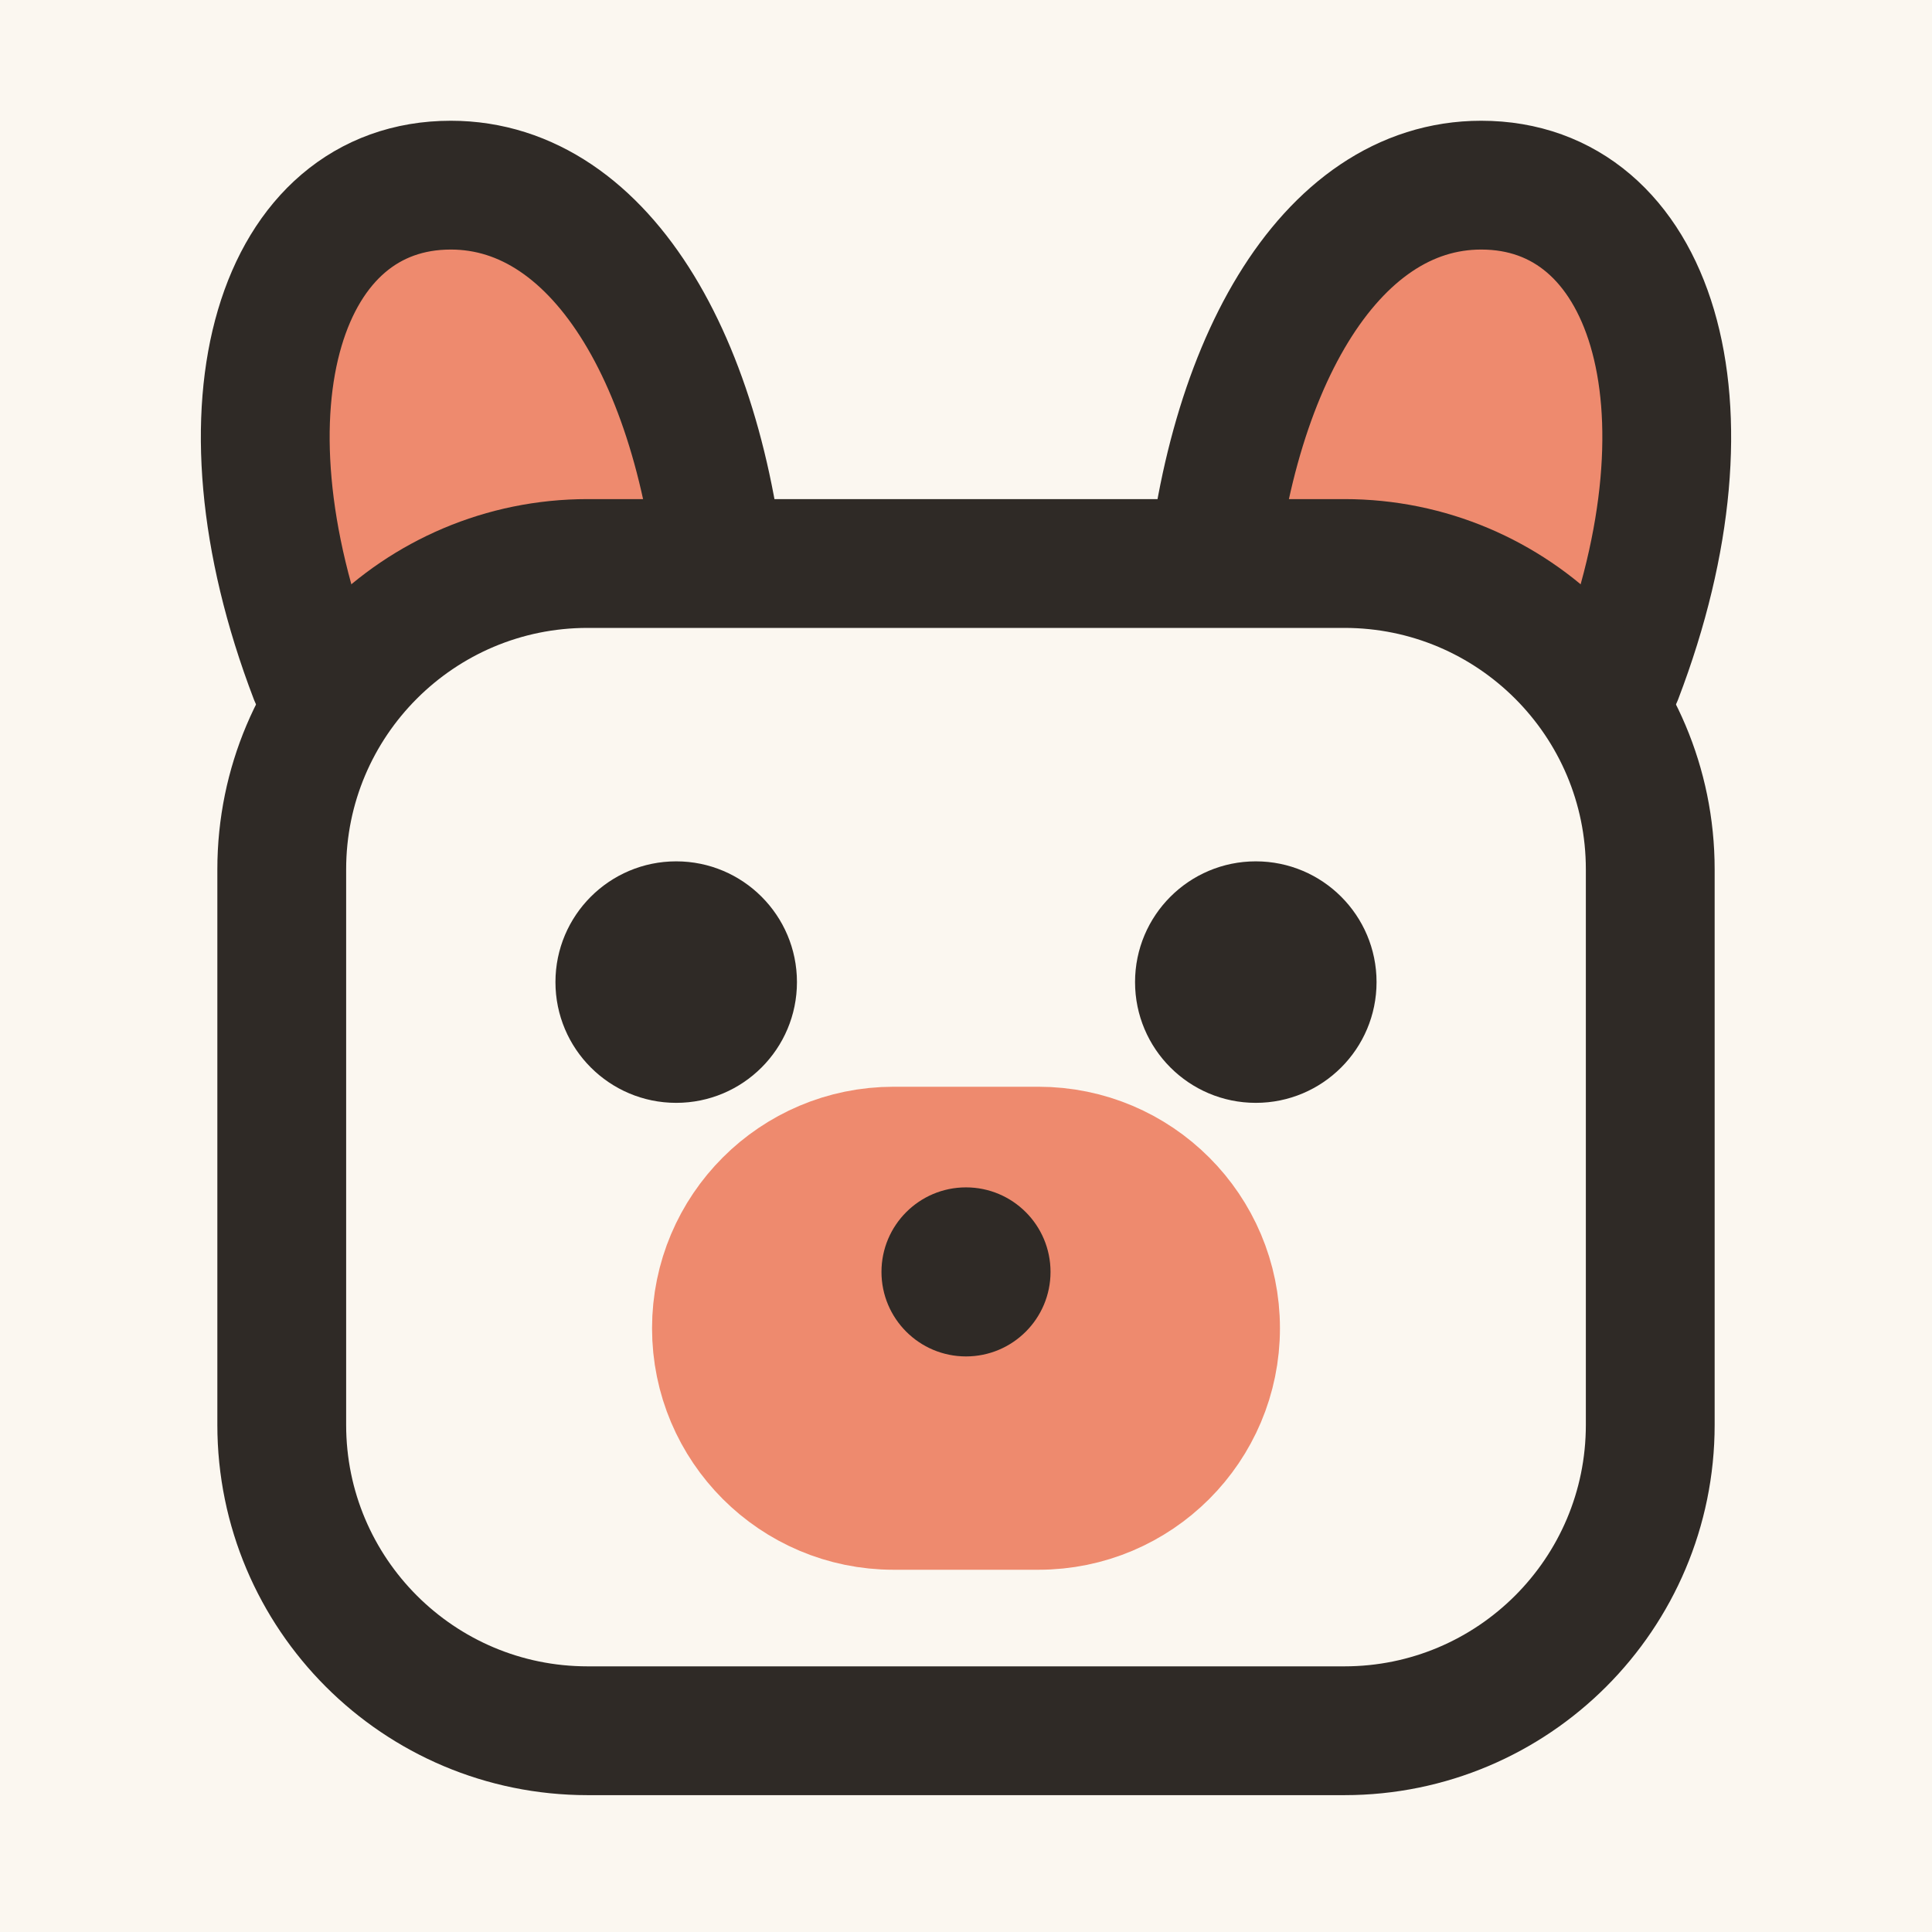
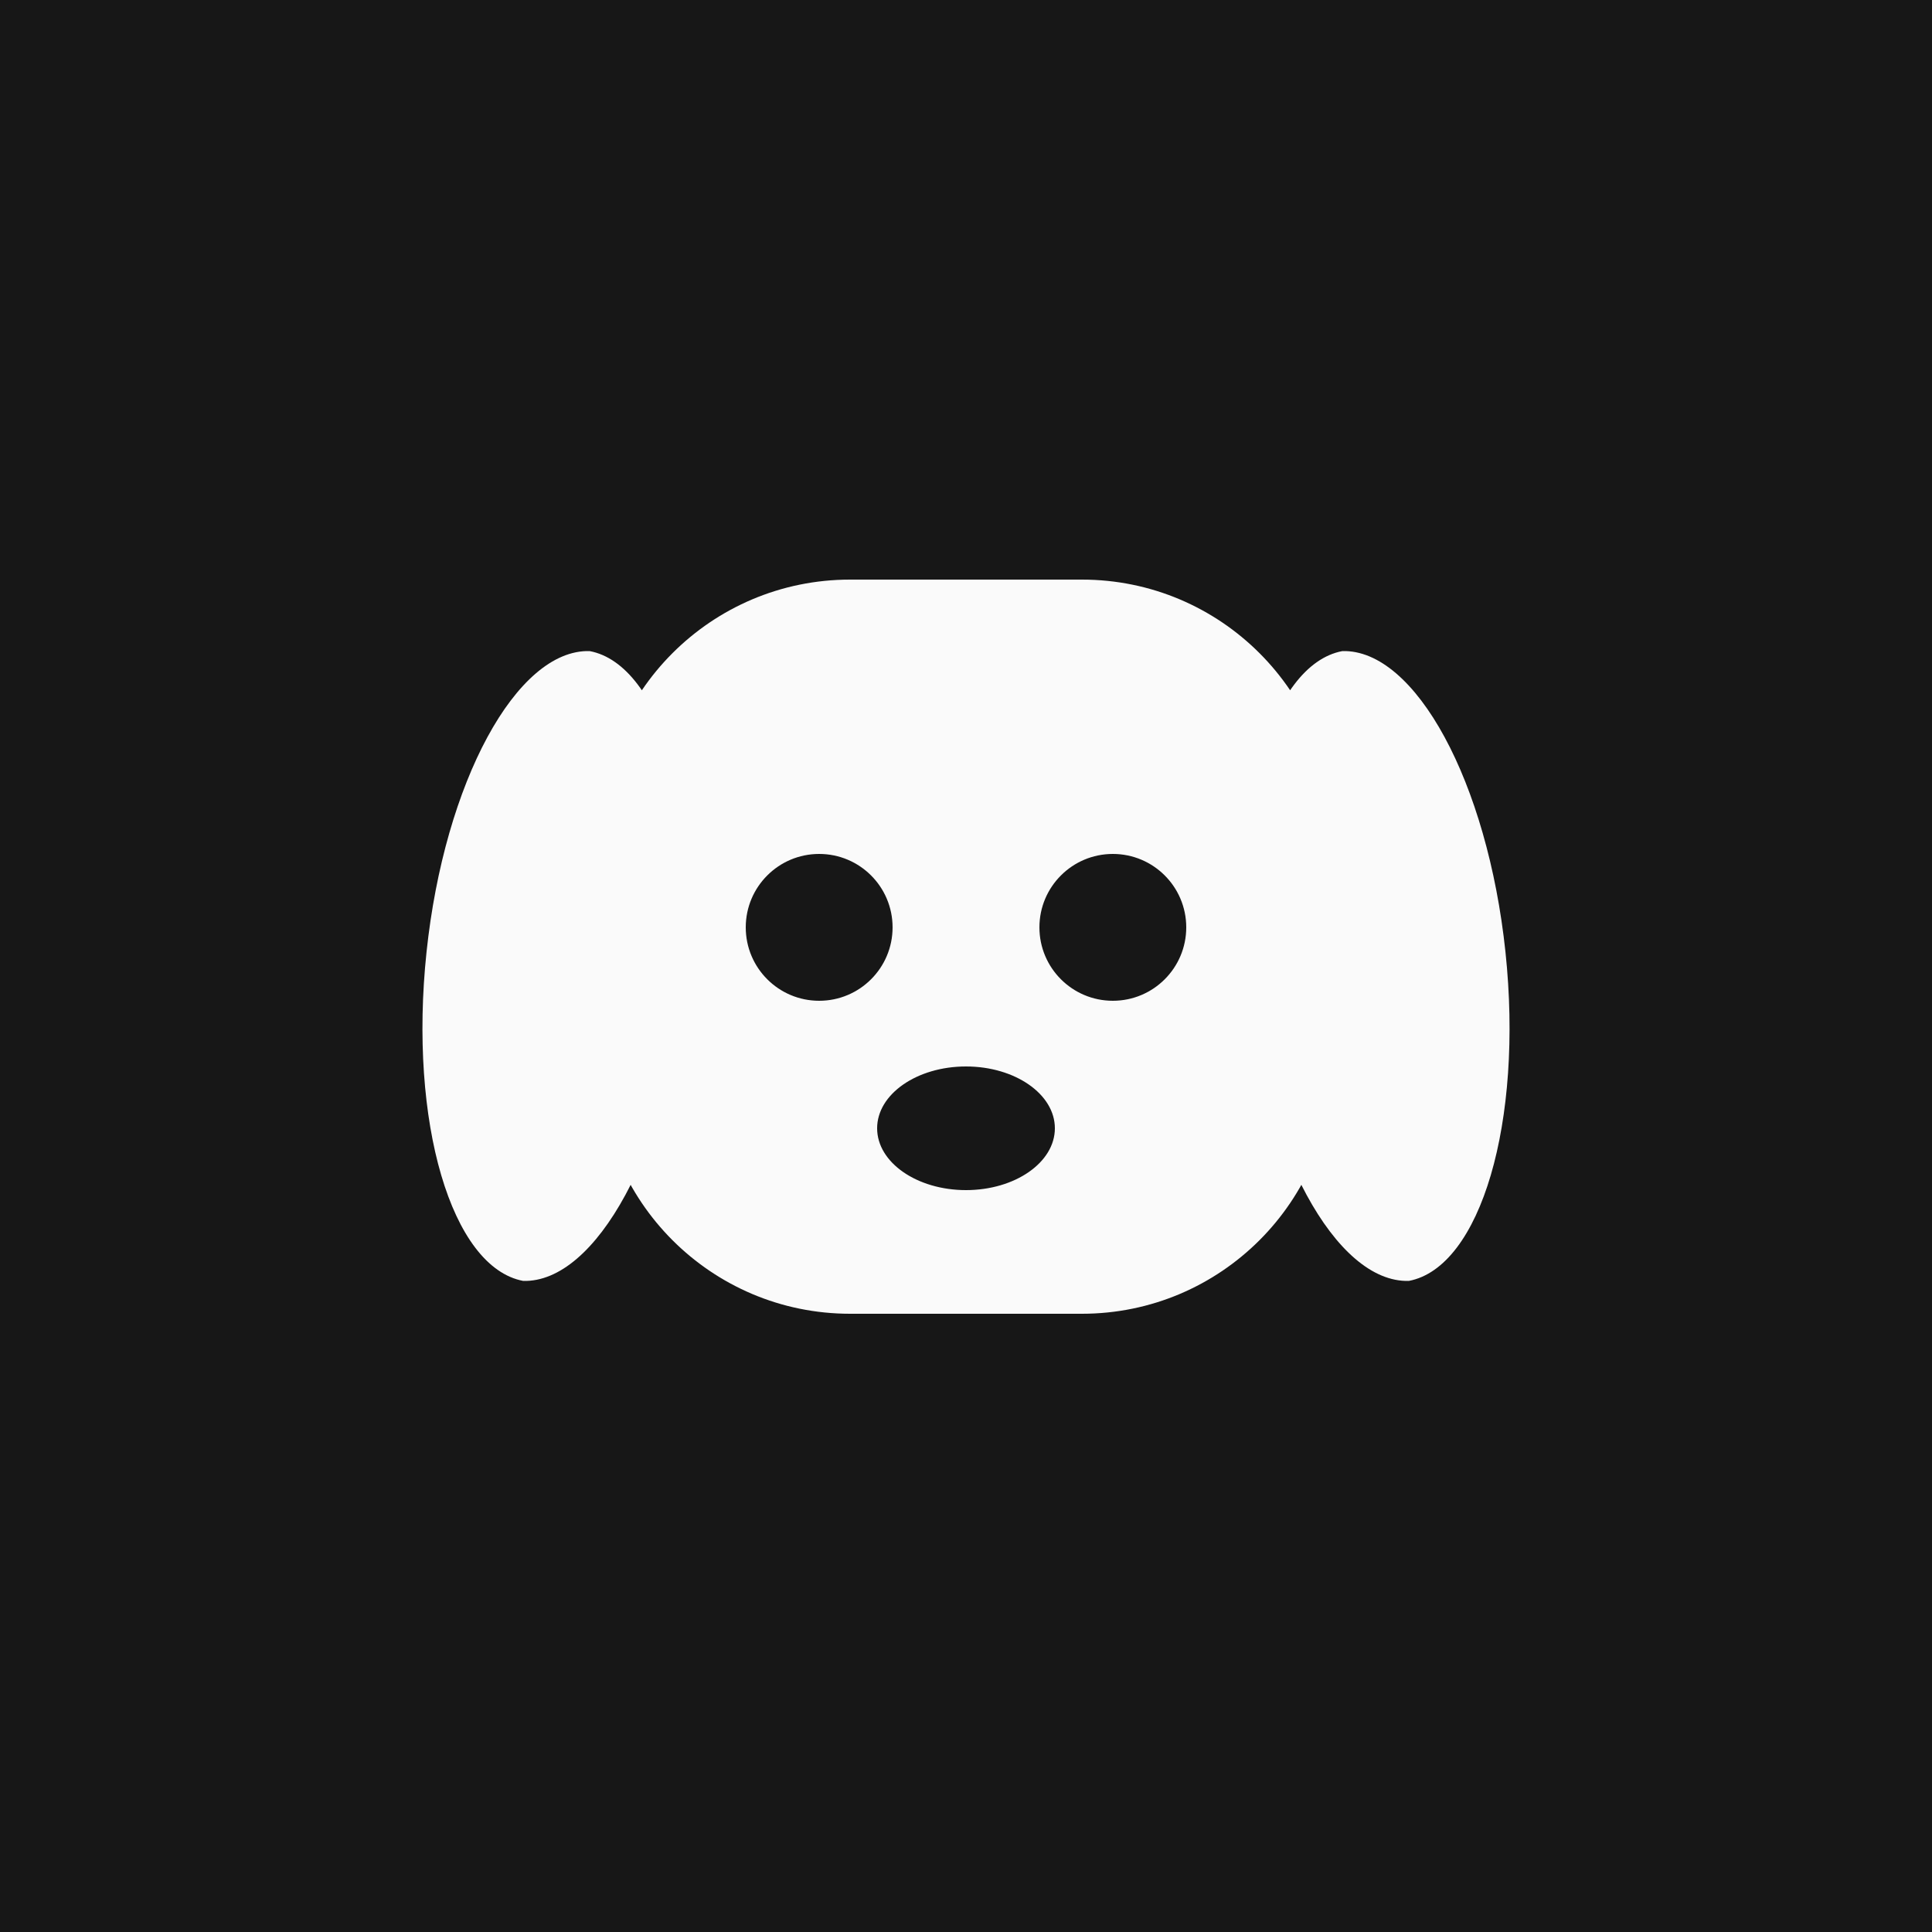
- <svg xmlns="http://www.w3.org/2000/svg" viewBox="0 0 24 24" width="1024" height="1024">
-   <rect width="24" height="24" fill="#fbf7f0" />
-   <g fill="none" stroke="#2f2a26" stroke-width="1.6" stroke-linecap="round" stroke-linejoin="round">
-     <g fill="#ee8a6e">
-       <path d="M3.9 8.4C2.6 5 3.5 2.3 5.6 2.3c1.9 0 3.2 2.3 3.4 5.4" />
-       <path d="M20.1 8.4c1.3-3.4.4-6.1-1.7-6.1-1.9 0-3.2 2.3-3.4 5.4" />
-     </g>
-     <rect x="3.5" y="7" width="17" height="14.5" rx="3.8" fill="#fbf7f0" />
-   </g>
-   <circle cx="8.4" cy="12.2" r="1.5" fill="#2f2a26" />
-   <circle cx="15.6" cy="12.2" r="1.5" fill="#2f2a26" />
-   <rect x="8.9" y="14.3" width="6.2" height="4.4" rx="2.2" fill="#ee8a6e" stroke="#ee8a6e" stroke-width="1.6" />
-   <circle cx="12" cy="15.8" r="1.05" fill="#2f2a26" />
+ <svg xmlns="http://www.w3.org/2000/svg" viewBox="0 0 1024 1024" width="1024" height="1024">
+   <rect width="1024" height="1024" fill="#171717" />
+   <path fill="#fafafa" fill-rule="nonzero" transform="translate(184.32 184.32) scale(20.48)" d="M13 6H19A6.5 6.5 0 0 1 25.5 12.5V18.5A6.5 6.5 0 0 1 19 25H13A6.5 6.5 0 0 1 6.5 18.5V12.5A6.5 6.5 0 0 1 13 6ZM6.26 7.85A3.5 8.2 6 0 1 4.54 24.15A3.5 8.2 6 0 1 6.26 7.85ZM25.74 7.85A3.5 8.2 -6 0 1 27.46 24.15A3.5 8.2 -6 0 1 25.74 7.85ZM12.2 13.1A1.9 1.9 0 0 0 12.2 16.9A1.9 1.9 0 0 0 12.2 13.1ZM19.8 13.1A1.9 1.9 0 0 0 19.8 16.9A1.9 1.9 0 0 0 19.8 13.1ZM16 18.6A2.3 1.6 0 0 0 16 21.8A2.3 1.6 0 0 0 16 18.6Z" />
</svg>
